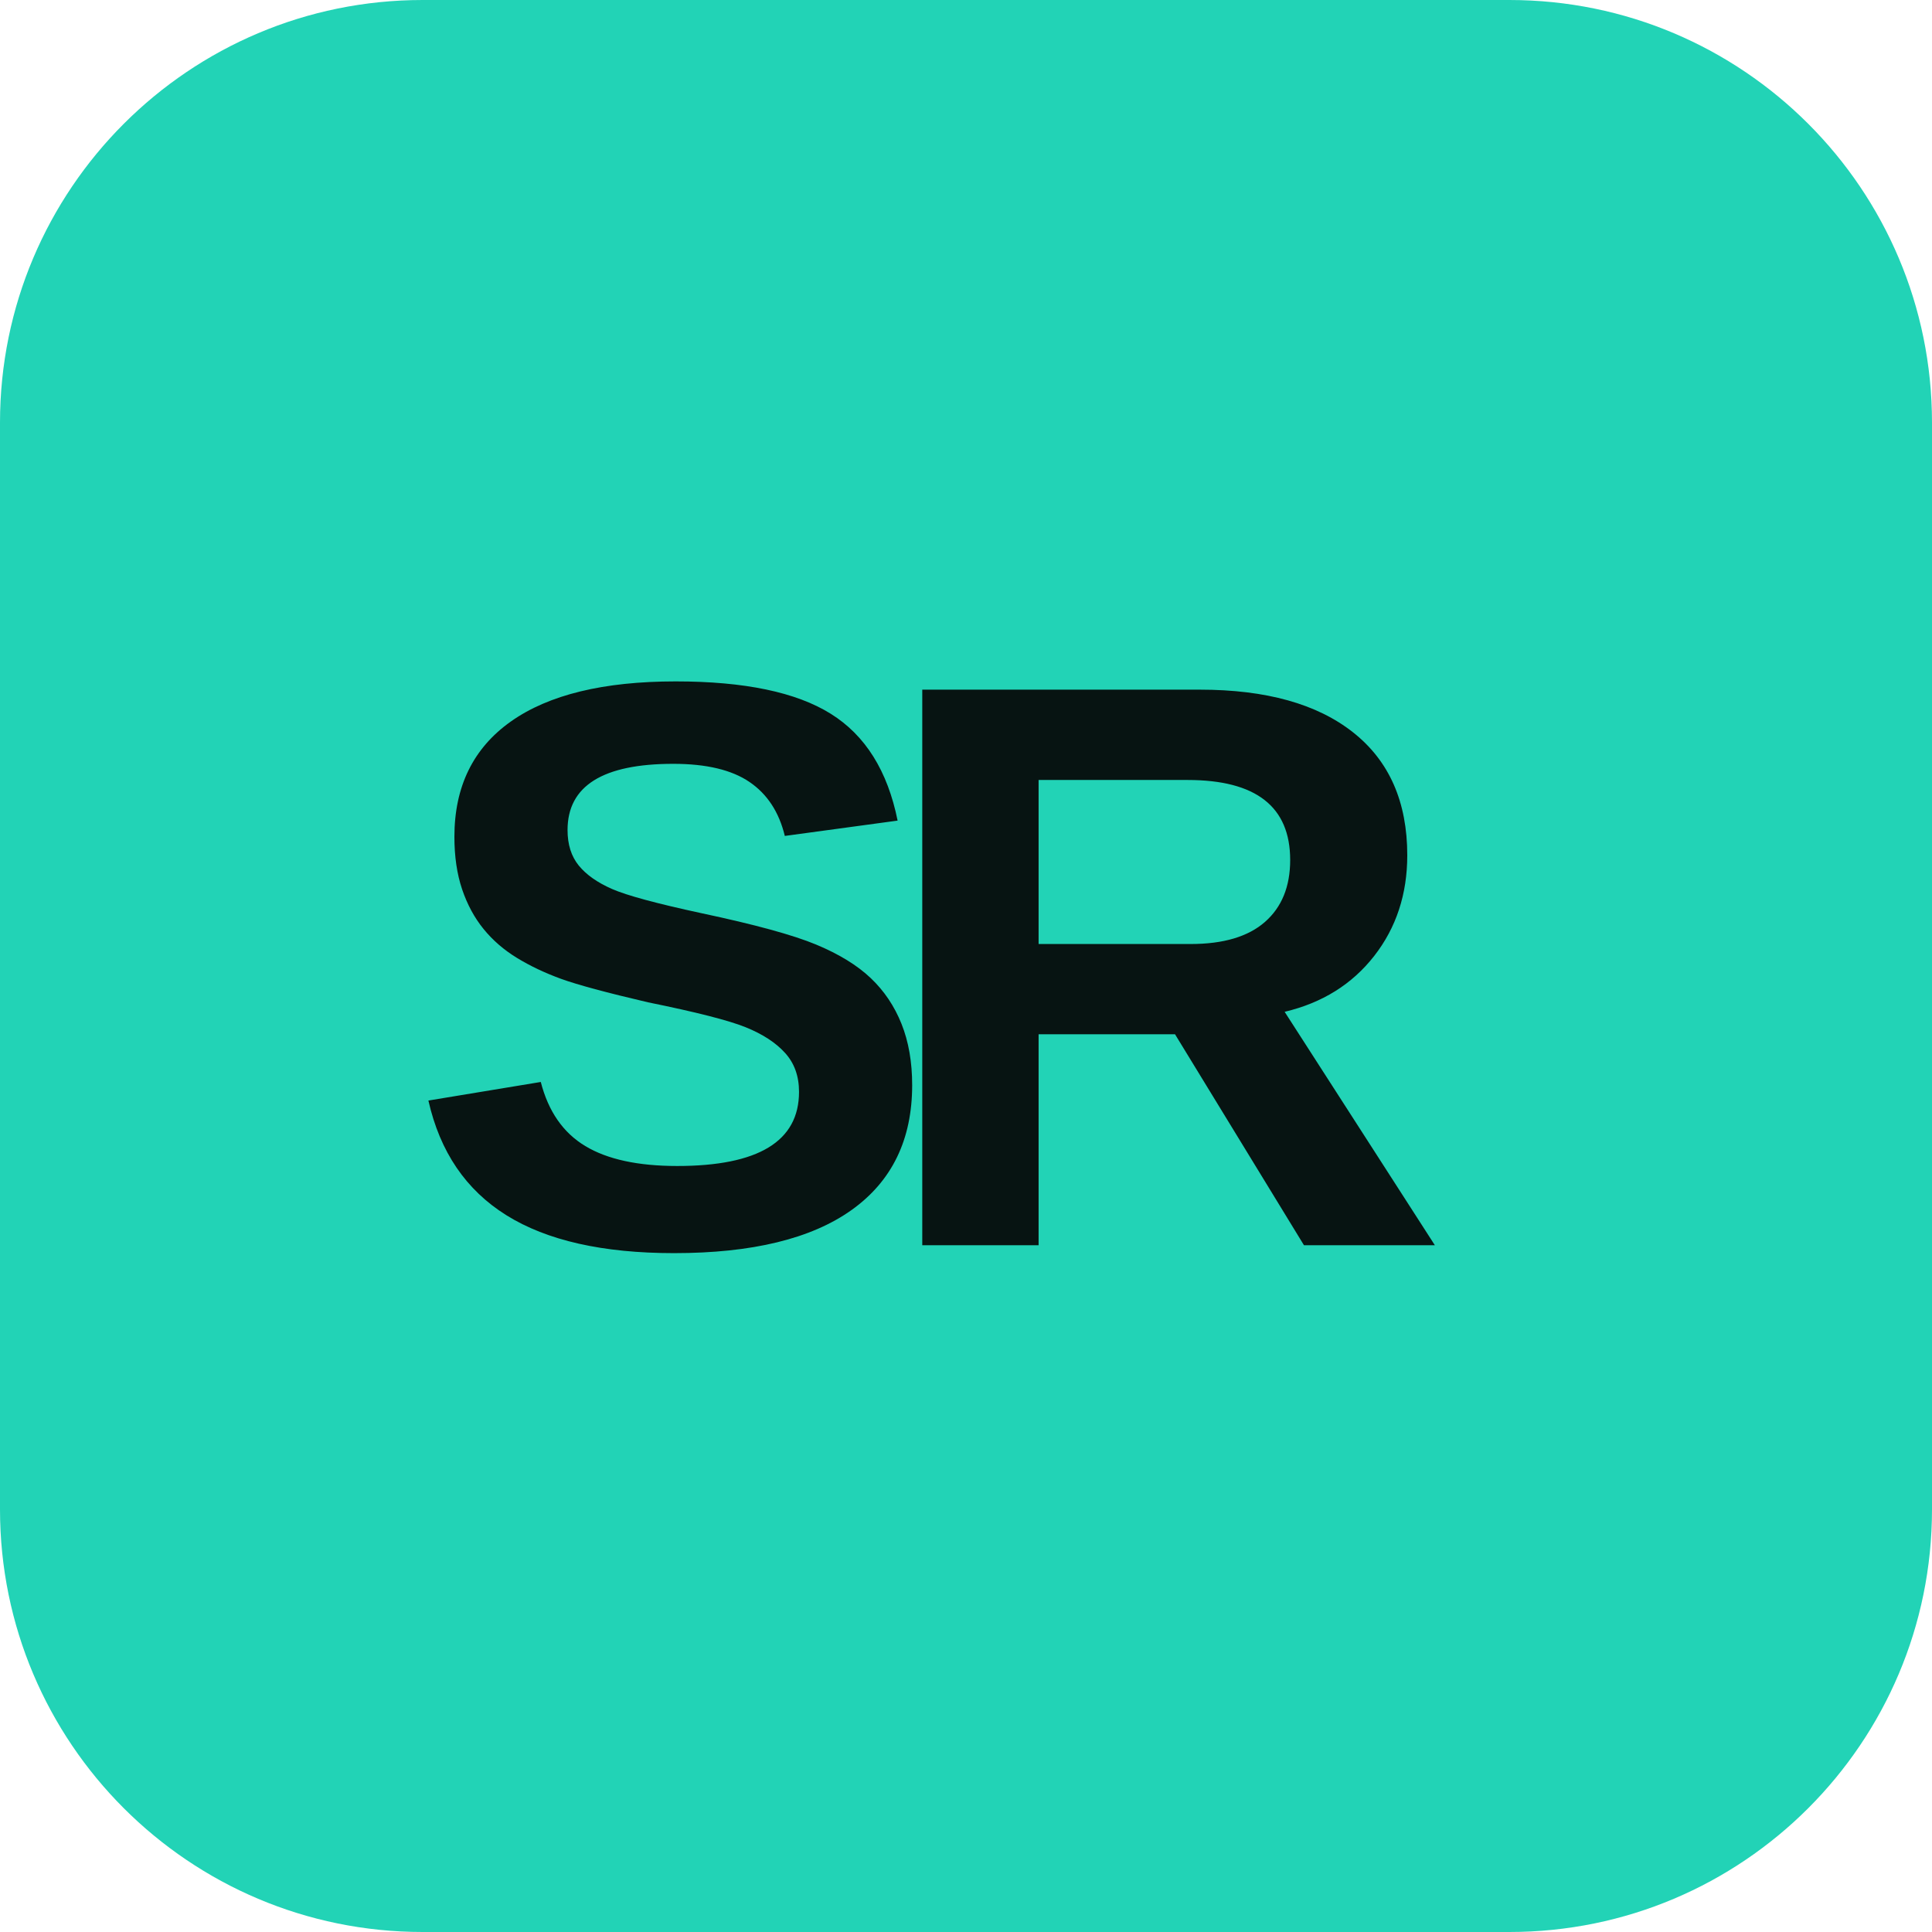
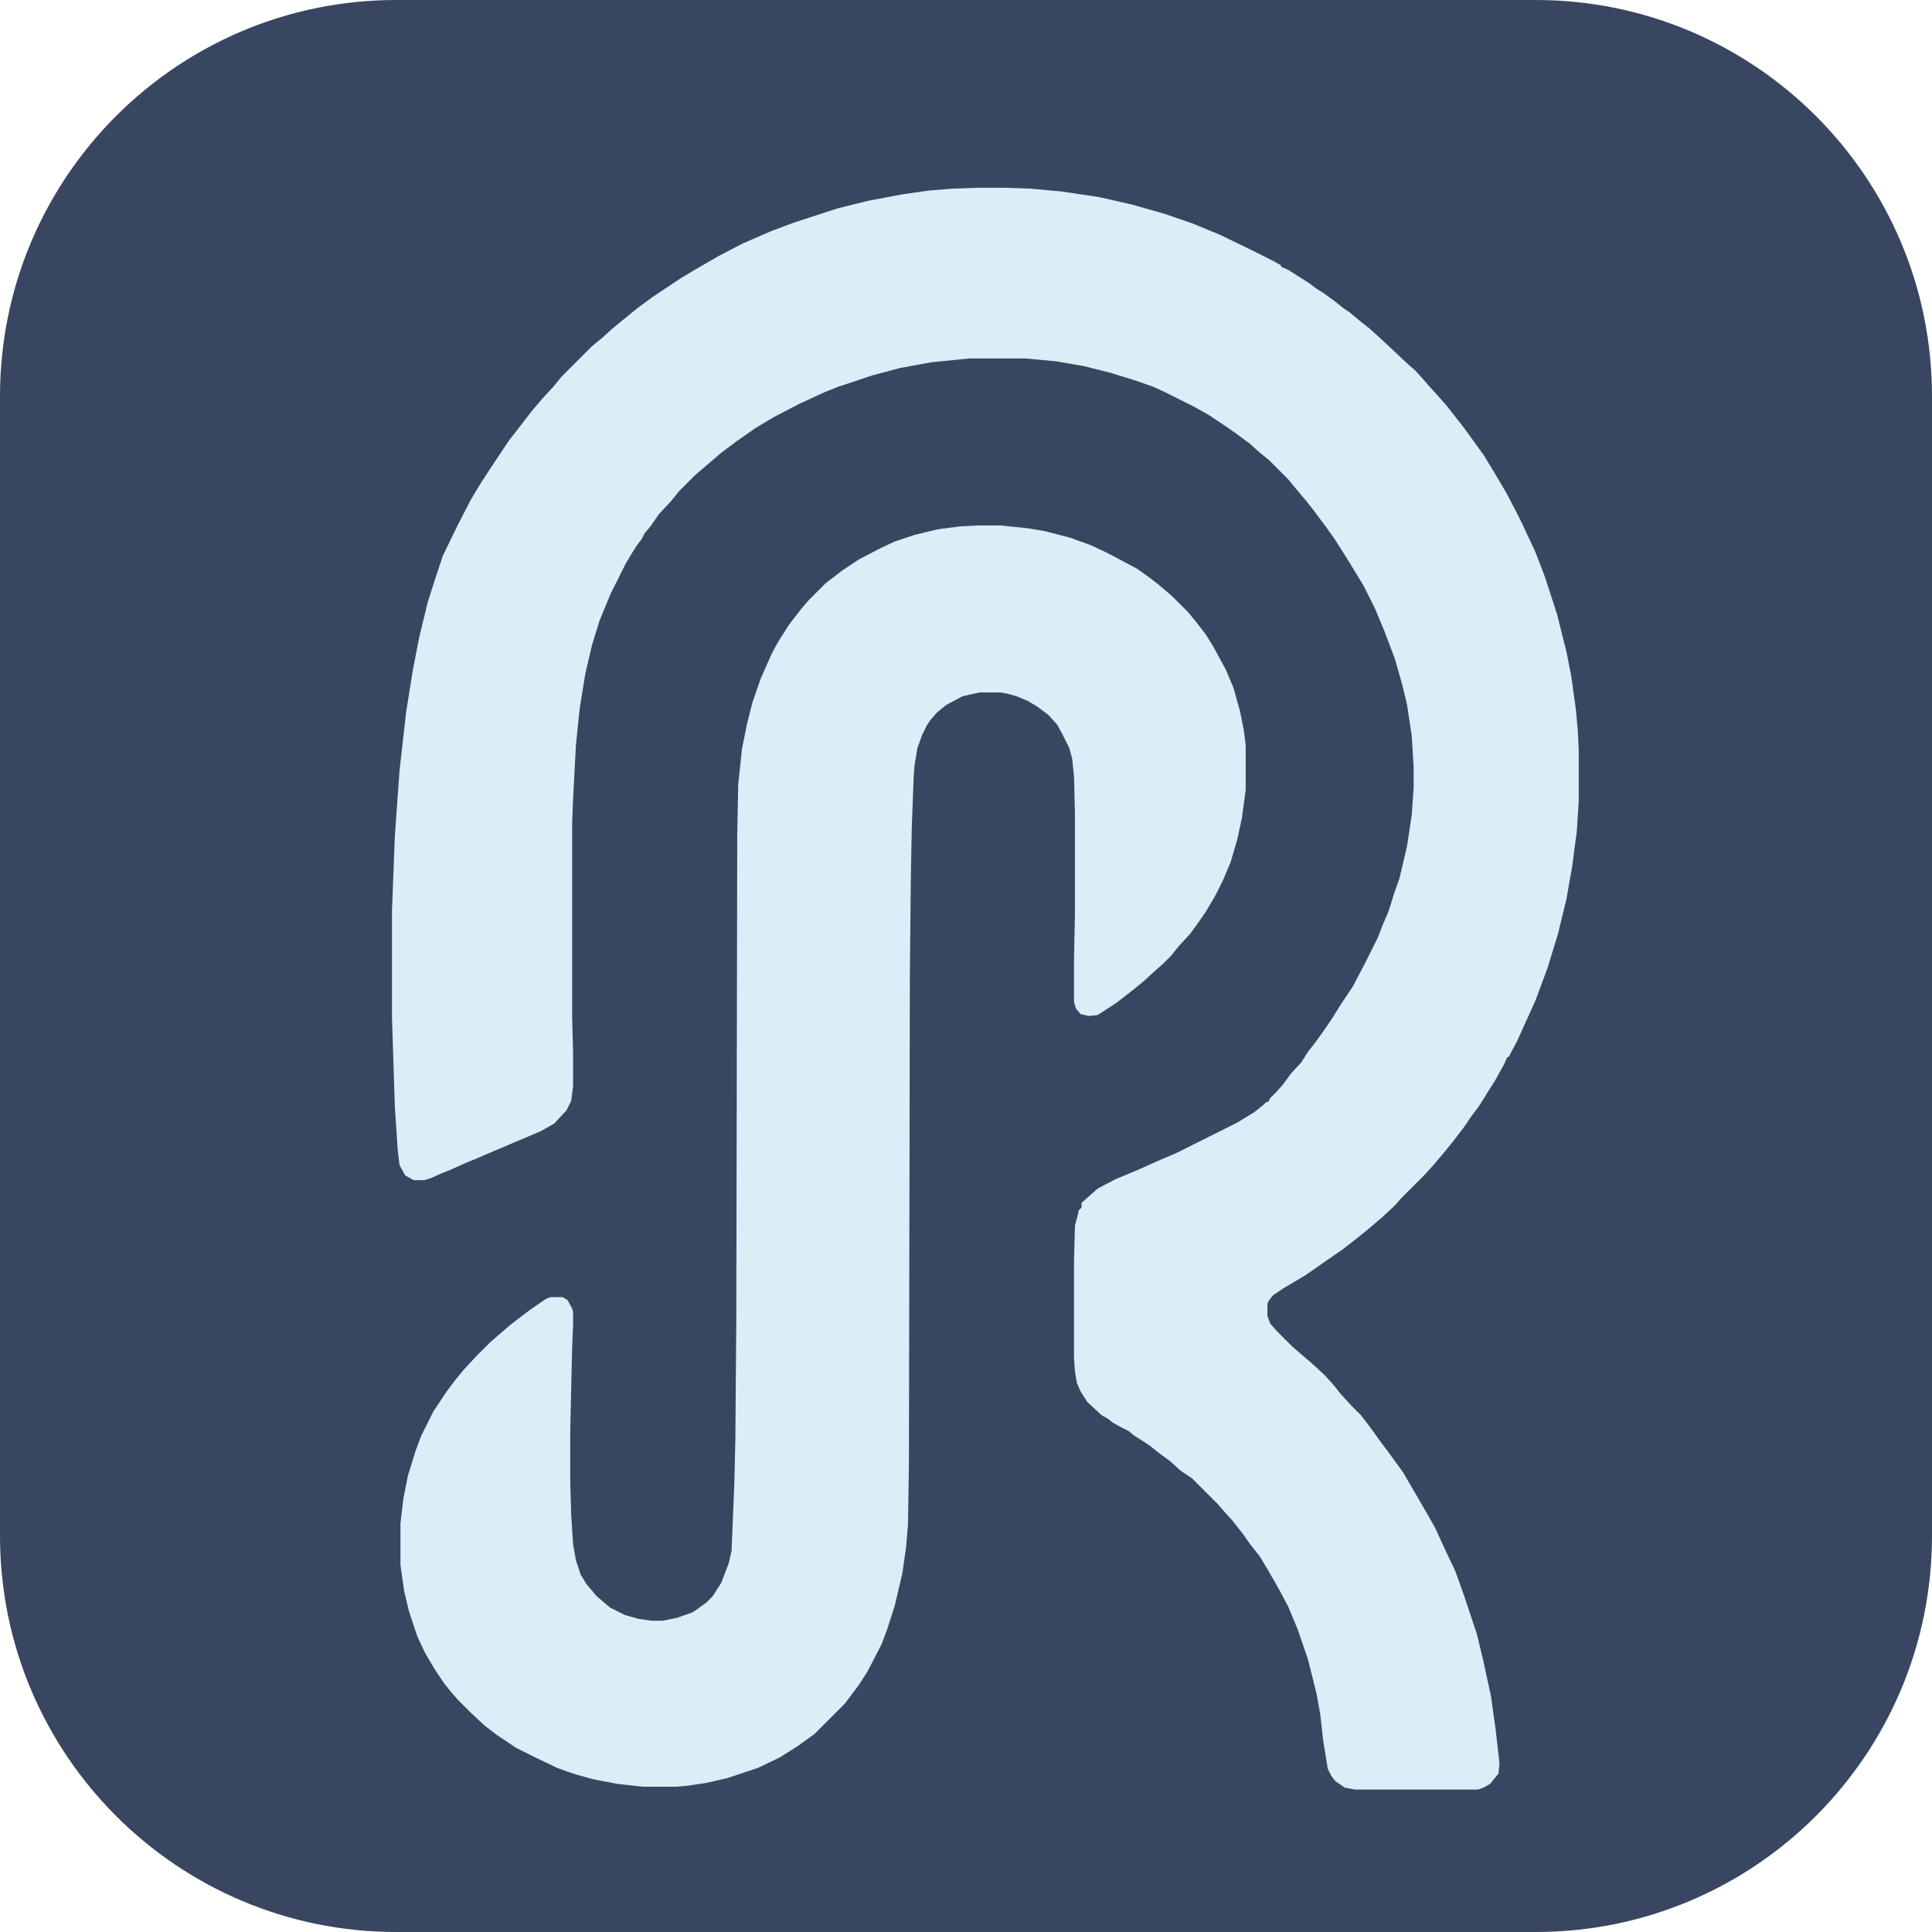
- <svg xmlns="http://www.w3.org/2000/svg" viewBox="0 0 512 512">
-   <rect width="512" height="512" rx="112" fill="#22d3b6" />
-   <text x="246" y="330" fill="#071412" font-family="Arial Black, Arial, sans-serif" font-size="214" font-weight="900" letter-spacing="-20" text-anchor="middle">SR</text>
+ <svg xmlns="http://www.w3.org/2000/svg" viewBox="0 0 2048 2048">
+   <rect width="2048" height="2048" rx="420" fill="#384661" />
+   <g transform="translate(246.5 0)">
+     <g>
+       <path transform="translate(790,199)" d="m0 0h29l27 1 33 3 40 6 35 8 35 10 29 10 29 12 33 16 22 11 9 5 1 2 7 3 22 14 8 6 8 5 11 8 10 8 6 4 12 10 9 7 10 9 31 29 8 7 9 10 7 8 9 10 8 9 7 9 11 14 8 11 13 18 11 18 13 22 9 17 8 16 14 30 10 26 13 40 10 40 5 25 5 36 2 22 1 21v55l-2 31-5 38-6 34-9 37-11 36-13 35-10 22-9 20-9 17-2 1-3 7-10 18-7 11-10 16-9 12-6 9-13 17-9 11-11 13-9 10-25 25-7 8-13 12-14 12-11 9-18 14-16 11-23 16-22 13-12 8-4 5-2 4v13l3 8 7 8 16 16 8 7 14 12 13 12 9 10 8 10 11 12 10 10 10 13 10 14 9 12 16 22 11 19 14 24 9 16 11 24 10 21 9 25 14 42 7 29 8 37 5 36 4 35-1 11-9 11-7 4-6 2h-130l-11-2-10-7-4-5-4-8-5-31-3-27-4-22-9-36-11-32-10-24-9-17-12-21-9-15-11-14-7-10-11-14-9-10-7-8-27-27-12-8-11-10-11-8-10-8-9-6-8-5-6-5-8-4-9-5-5-4-7-4-15-14-7-11-4-9-2-12-1-15v-102l1-38 3-11 1-5 3-3v-5l8-7 9-8 19-10 24-10 20-9 21-9 64-32 18-11 10-8 3-3h2l2-4 7-7 7-8 8-11 11-12 7-11 7-9 8-11 11-16 3-5 7-11 12-18 2-4 10-19 14-28 5-13 6-14 3-9 3-10 6-17 8-34 5-33 2-29v-22l-2-33-5-33-5-21-8-28-11-29-10-24-12-24-17-28-14-22-10-14-12-16-7-9-11-13-9-11-20-20-11-9-10-9-15-11-10-7-18-12-16-9-32-16-11-5-20-7-26-8-28-7-29-5-32-3h-60l-40 4-33 6-30 8-36 12-15 6-26 12-27 14-20 12-20 14-16 12-28 24-16 16-9 11-13 14-9 13-6 7-3 6-6 8-5 8-6 10-16 32-12 29-8 26-7 30-6 37-4 39-3 57-1 26v205l1 39v34l-2 16-5 10-13 14-14 8-33 14-26 11-9 4-10 4-18 8-10 4-11 5-7 2h-11l-9-5-6-11-2-17-3-46-3-94v-112l3-79 5-70 7-62 7-44 7-36 9-37 8-25 8-24 16-33 14-27 9-15 11-17 20-30 14-18 10-13 11-13 12-13 9-11 32-32 11-9 11-10 11-9 16-13 15-11 30-20 15-9 26-15 25-13 30-13 24-9 46-15 32-8 37-7 28-4 25-2z" fill="#DBEDF7" />
+     </g>
+     <g>
+       <path transform="translate(790,557)" d="m0 0h24l29 3 18 3 27 7 22 8 17 8 19 10 13 7 14 10 9 7 14 12 17 17 9 11 10 13 8 13 13 24 8 19 7 25 4 20 2 16v47l-4 30-5 23-7 24-8 19-8 16-10 17-9 13-8 11-12 13-8 10-9 9-8 7-12 11-11 9-18 14-20 13-9 1-9-2-5-6-2-7v-45l1-49v-105l-1-40-2-19-3-11-8-16-5-9-9-10-12-9-10-6-12-5-11-3-7-1h-21l-18 4-17 9-10 8-7 8-4 6-5 10-5 14-3 18-1 13-2 54-1 55-1 99-1 519-1 65-2 24-4 28-8 34-8 25-6 16-15 29-9 14-15 20-32 32-18 13-19 12-23 11-33 11-22 5-20 3-12 1h-35l-27-3-26-5-18-5-9-3-11-4-23-11-20-10-21-14-13-10-15-14-13-13-7-8-8-10-10-15-10-17-8-17-9-27-5-21-4-28v-44l3-26 5-25 8-26 6-16 13-26 14-21 9-12 9-11 14-15 14-14 8-7 14-12 13-10 8-6 16-11 5-2h13l5 3 5 9 1 4v13l-1 24-2 87v56l1 35 2 31 3 17 5 15 6 10 11 13 14 12 16 8 14 4 14 2h12l15-3 17-6 14-10 7-7 9-14 8-21 3-13 3-74 1-44 1-125 1-515 1-54 4-38 5-25 6-24 9-26 12-27 6-11 12-19 14-18 7-8 18-18 17-13 18-12 23-12 15-7 21-7 25-6 23-3z" fill="#DBEDF7" />
+     </g>
+   </g>
</svg>
